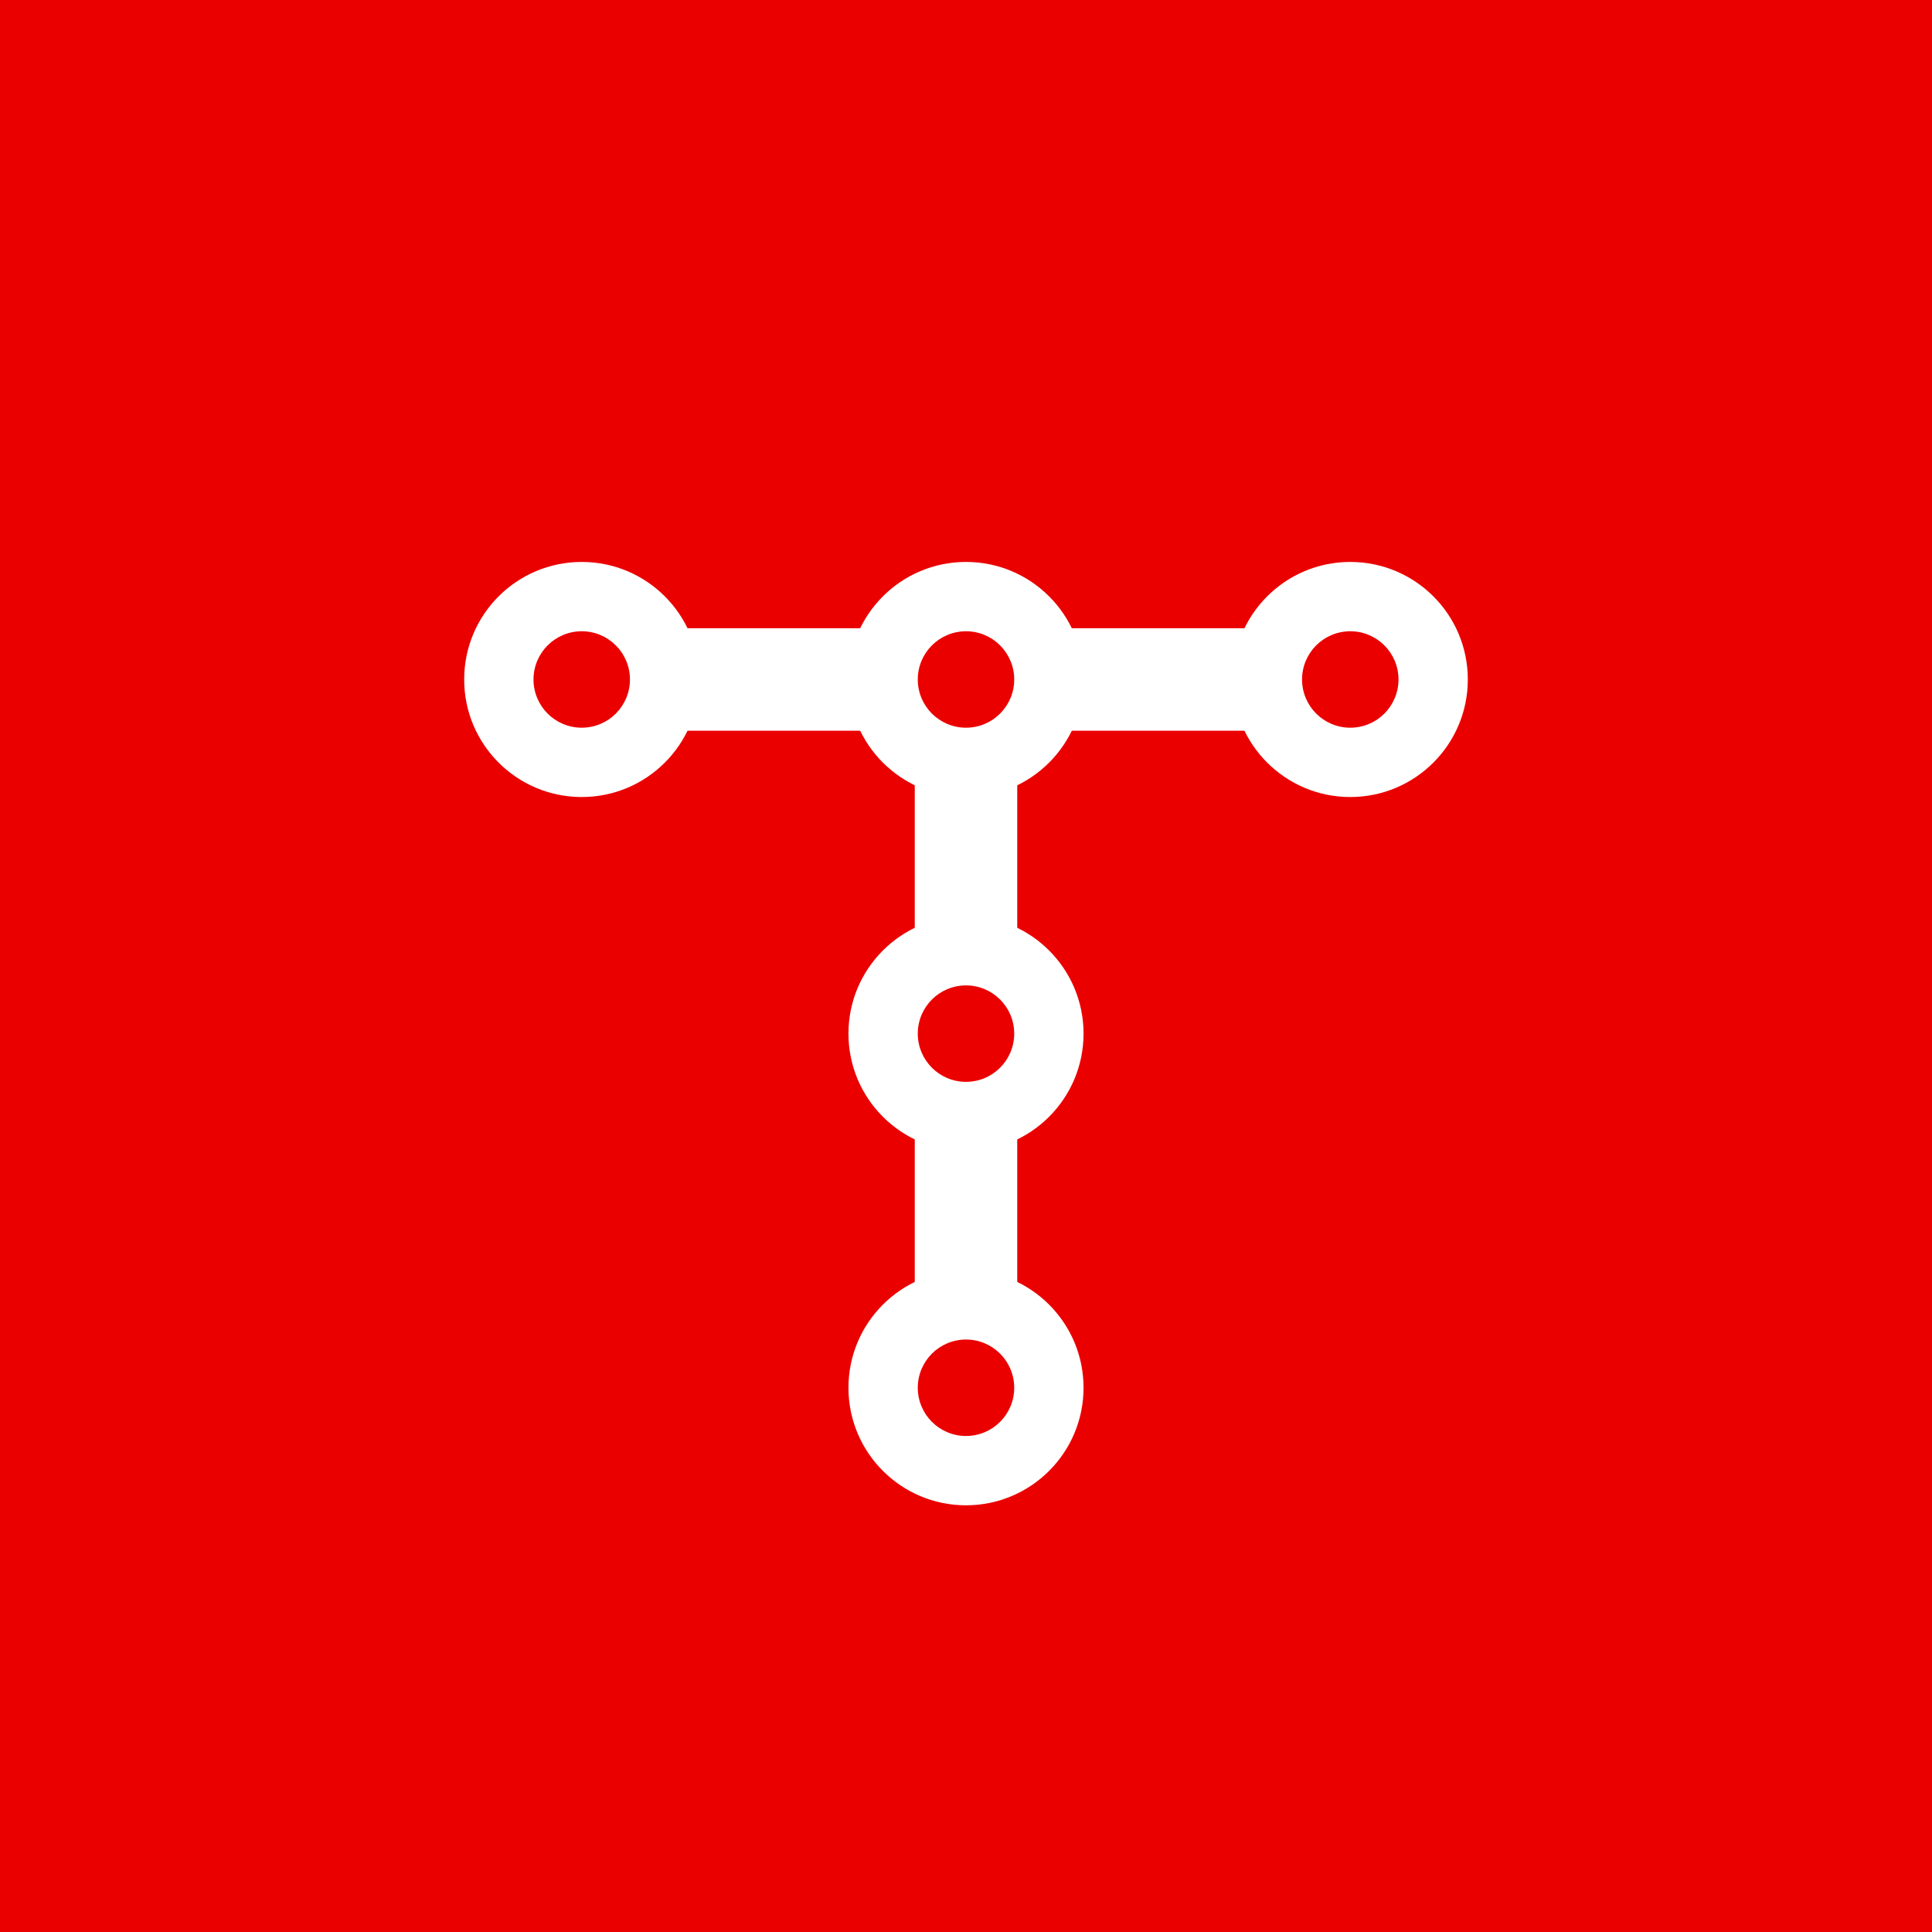
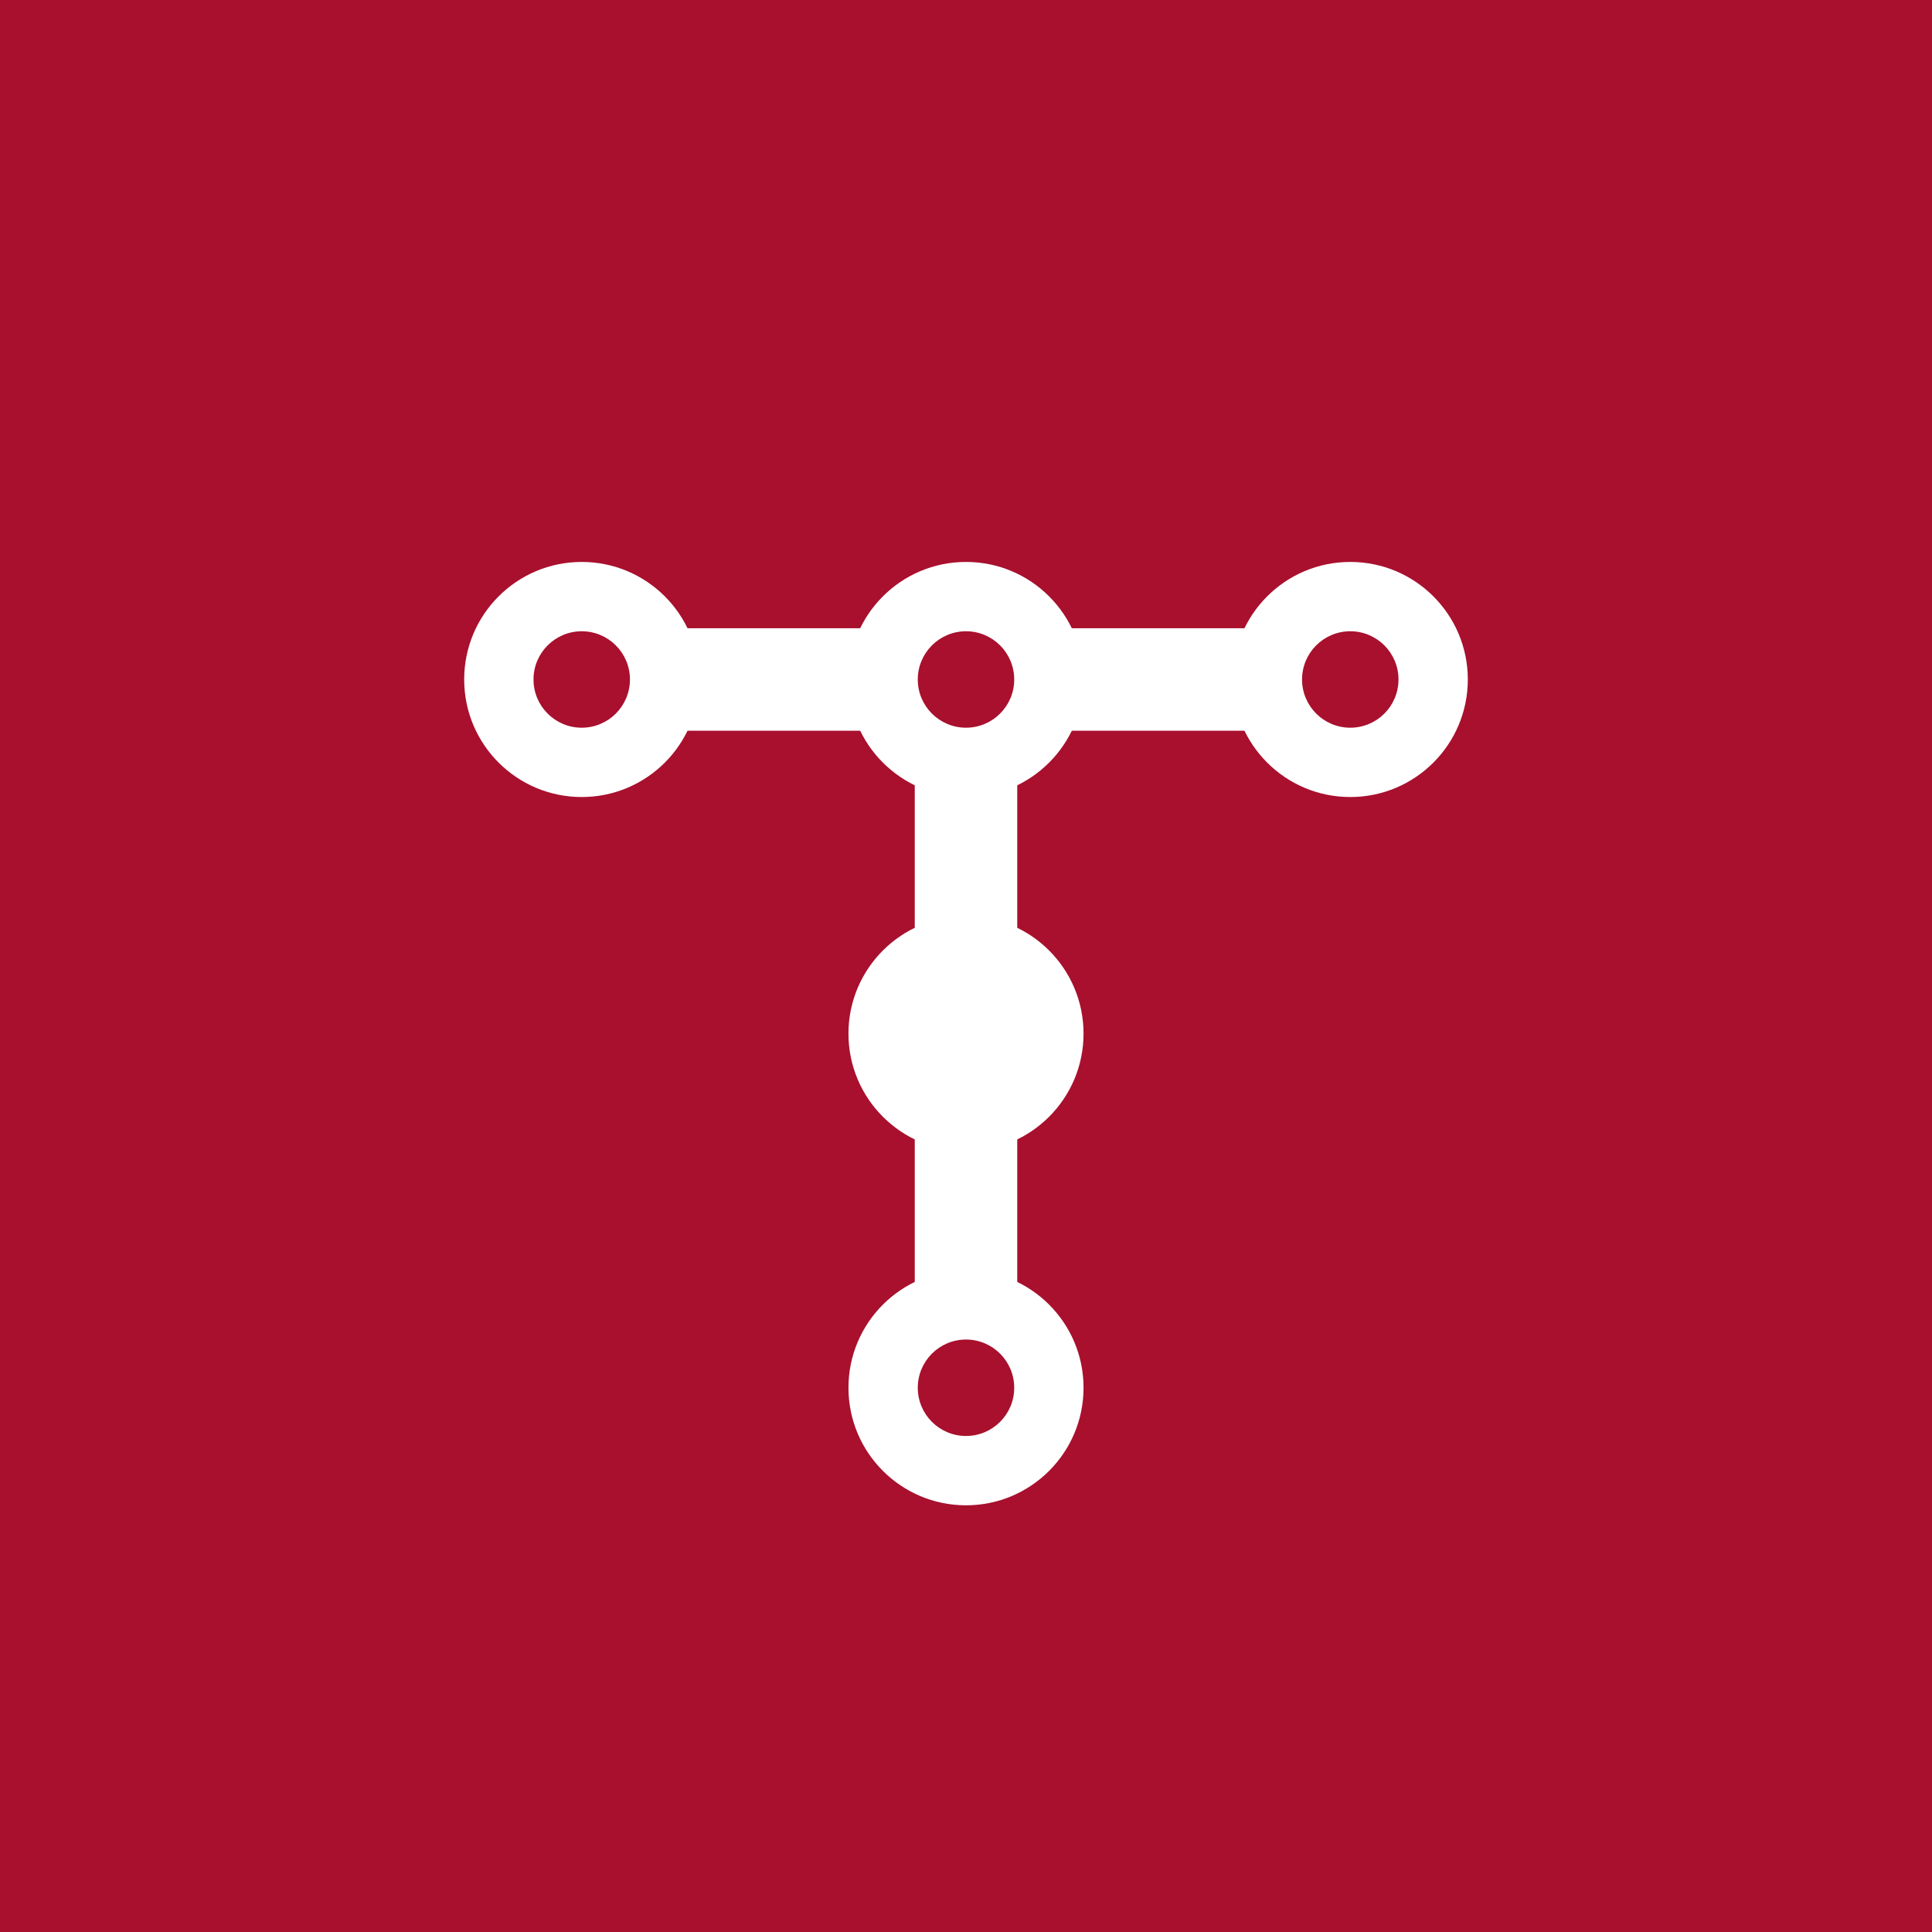
<svg xmlns="http://www.w3.org/2000/svg" viewBox="0 0 100 100">
-   <rect width="100" height="100" fill="#eb0000" />
+   <rect width="100" height="100" fill="#a8102e" />
  <g transform="translate(50 53.5) scale(0.78) translate(-50 -53.5)">
    <g fill="#fff">
      <rect x="24.5" y="26.6" width="51.0" height="6.8" />
      <rect x="46.6" y="30" width="6.8" height="47" />
      <circle cx="24.5" cy="30" r="7.8" />
      <circle cx="50" cy="30" r="7.8" />
      <circle cx="75.5" cy="30" r="7.8" />
      <circle cx="50" cy="53.5" r="7.8" />
      <circle cx="50" cy="77" r="7.8" />
    </g>
-     <g fill="#eb0000">
+     <g fill="#a8102e">
      <circle cx="24.5" cy="30" r="3.2" />
      <circle cx="50" cy="30" r="3.2" />
      <circle cx="75.5" cy="30" r="3.2" />
-       <circle cx="50" cy="53.5" r="3.2" />
      <circle cx="50" cy="77" r="3.2" />
    </g>
  </g>
</svg>
